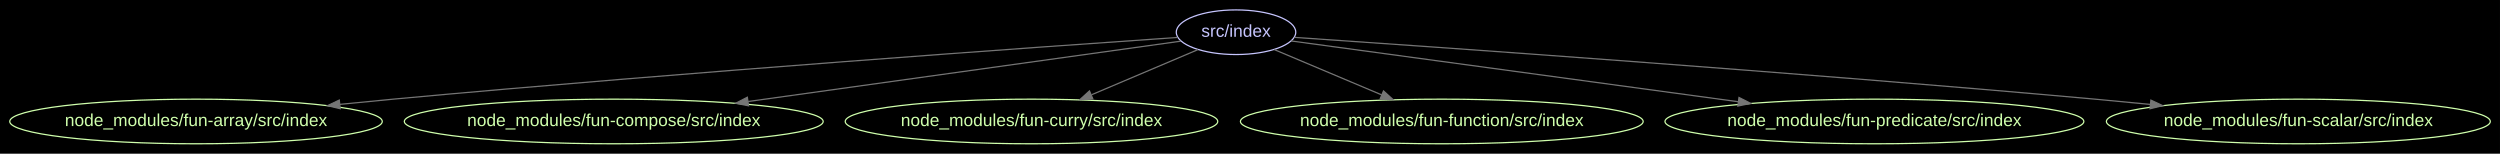
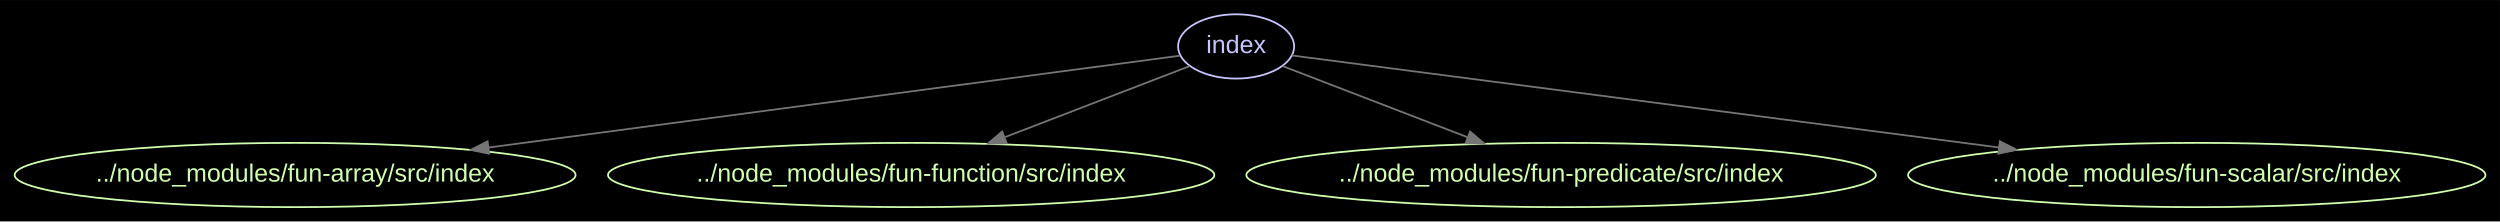
- <svg xmlns="http://www.w3.org/2000/svg" width="2017pt" height="124pt" viewBox="0.00 0.00 2016.81 123.98">
+ <svg xmlns="http://www.w3.org/2000/svg" width="1400pt" height="124pt" viewBox="0.00 0.00 1400.11 123.98">
  <g id="graph0" class="graph" transform="scale(1 1) rotate(0) translate(7.992 115.992)">
-     <polygon fill="#000000" stroke="none" points="-7.992,7.992 -7.992,-115.992 2008.81,-115.992 2008.81,7.992 -7.992,7.992" />
+     <polygon fill="#000000" stroke="none" points="-7.992,7.992 -7.992,-115.992 1392.11,-115.992 1392.11,7.992 -7.992,7.992" />
    <g id="node1" class="node">
-       <ellipse fill="none" stroke="#c6c5fe" cx="989.137" cy="-90" rx="48.192" ry="18" />
-       <text text-anchor="middle" x="989.137" y="-86.3" font-family="Arial" font-size="14.00" fill="#c6c5fe">src/index</text>
+       <ellipse fill="none" stroke="#c6c5fe" cx="684.286" cy="-90" rx="32.494" ry="18" />
+       <text text-anchor="middle" x="684.286" y="-86.3" font-family="Arial" font-size="14.00" fill="#c6c5fe">index</text>
    </g>
    <g id="node2" class="node">
-       <ellipse fill="none" stroke="#cfffac" cx="150.137" cy="-18" rx="150.273" ry="18" />
-       <text text-anchor="middle" x="150.137" y="-14.3" font-family="Arial" font-size="14.00" fill="#cfffac">node_modules/fun-array/src/index</text>
+       <ellipse fill="none" stroke="#cfffac" cx="157.286" cy="-18" rx="157.072" ry="18" />
+       <text text-anchor="middle" x="157.286" y="-14.3" font-family="Arial" font-size="14.00" fill="#cfffac">../node_modules/fun-array/src/index</text>
    </g>
    <g id="edge1" class="edge">
-       <path fill="none" stroke="#757575" d="M942.106,-85.802C831.586,-78.184 546.728,-57.956 309.137,-36 295.211,-34.713 280.609,-33.275 266.137,-31.794" />
-       <polygon fill="#757575" stroke="#757575" points="266.454,-28.308 256.148,-30.763 265.736,-35.271 266.454,-28.308" />
+       <path fill="none" stroke="#757575" d="M652.898,-84.831C578.325,-74.925 387.658,-49.6 265.735,-33.405" />
+       <polygon fill="#757575" stroke="#757575" points="265.993,-29.909 255.619,-32.061 265.071,-36.848 265.993,-29.909" />
    </g>
    <g id="node3" class="node">
-       <ellipse fill="none" stroke="#cfffac" cx="487.137" cy="-18" rx="168.97" ry="18" />
-       <text text-anchor="middle" x="487.137" y="-14.3" font-family="Arial" font-size="14.00" fill="#cfffac">node_modules/fun-compose/src/index</text>
+       <ellipse fill="none" stroke="#cfffac" cx="502.286" cy="-18" rx="169.77" ry="18" />
+       <text text-anchor="middle" x="502.286" y="-14.3" font-family="Arial" font-size="14.00" fill="#cfffac">../node_modules/fun-function/src/index</text>
    </g>
    <g id="edge2" class="edge">
-       <path fill="none" stroke="#757575" d="M944.588,-82.788C866.868,-71.951 704.417,-49.298 595.538,-34.116" />
-       <polygon fill="#757575" stroke="#757575" points="595.889,-30.631 585.502,-32.716 594.923,-37.564 595.889,-30.631" />
+       <path fill="none" stroke="#757575" d="M658.21,-78.971C631.372,-68.648 588.814,-52.28 554.935,-39.25" />
+       <polygon fill="#757575" stroke="#757575" points="555.77,-35.821 545.18,-35.498 553.257,-42.354 555.77,-35.821" />
    </g>
    <g id="node4" class="node">
-       <ellipse fill="none" stroke="#cfffac" cx="824.137" cy="-18" rx="150.273" ry="18" />
-       <text text-anchor="middle" x="824.137" y="-14.3" font-family="Arial" font-size="14.00" fill="#cfffac">node_modules/fun-curry/src/index</text>
+       <ellipse fill="none" stroke="#cfffac" cx="866.286" cy="-18" rx="176.269" ry="18" />
+       <text text-anchor="middle" x="866.286" y="-14.3" font-family="Arial" font-size="14.00" fill="#cfffac">../node_modules/fun-predicate/src/index</text>
    </g>
    <g id="edge3" class="edge">
-       <path fill="none" stroke="#757575" d="M958.488,-75.998C934.395,-65.776 900.38,-51.346 872.605,-39.562" />
-       <polygon fill="#757575" stroke="#757575" points="873.64,-36.2 863.067,-35.516 870.906,-42.644 873.64,-36.2" />
+       <path fill="none" stroke="#757575" d="M710.362,-78.971C737.2,-68.648 779.758,-52.28 813.637,-39.25" />
+       <polygon fill="#757575" stroke="#757575" points="815.315,-42.354 823.392,-35.498 812.802,-35.821 815.315,-42.354" />
    </g>
    <g id="node5" class="node">
-       <ellipse fill="none" stroke="#cfffac" cx="1155.14" cy="-18" rx="162.471" ry="18" />
-       <text text-anchor="middle" x="1155.14" y="-14.3" font-family="Arial" font-size="14.00" fill="#cfffac">node_modules/fun-function/src/index</text>
+       <ellipse fill="none" stroke="#cfffac" cx="1222.29" cy="-18" rx="161.671" ry="18" />
+       <text text-anchor="middle" x="1222.29" y="-14.3" font-family="Arial" font-size="14.00" fill="#cfffac">../node_modules/fun-scalar/src/index</text>
    </g>
    <g id="edge4" class="edge">
-       <path fill="none" stroke="#757575" d="M1019.97,-75.998C1044.32,-65.732 1078.73,-51.219 1106.74,-39.408" />
-       <polygon fill="#757575" stroke="#757575" points="1108.12,-42.627 1115.97,-35.516 1105.4,-36.177 1108.12,-42.627" />
-     </g>
-     <g id="node6" class="node">
-       <ellipse fill="none" stroke="#cfffac" cx="1504.14" cy="-18" rx="168.97" ry="18" />
-       <text text-anchor="middle" x="1504.14" y="-14.3" font-family="Arial" font-size="14.00" fill="#cfffac">node_modules/fun-predicate/src/index</text>
-     </g>
-     <g id="edge5" class="edge">
-       <path fill="none" stroke="#757575" d="M1033.49,-82.971C1113.01,-72.163 1282,-49.194 1394.33,-33.925" />
-       <polygon fill="#757575" stroke="#757575" points="1394.9,-37.379 1404.34,-32.564 1393.96,-30.443 1394.9,-37.379" />
-     </g>
-     <g id="node7" class="node">
-       <ellipse fill="none" stroke="#cfffac" cx="1846.14" cy="-18" rx="154.873" ry="18" />
-       <text text-anchor="middle" x="1846.14" y="-14.3" font-family="Arial" font-size="14.00" fill="#cfffac">node_modules/fun-scalar/src/index</text>
-     </g>
-     <g id="edge6" class="edge">
-       <path fill="none" stroke="#757575" d="M1036.23,-85.838C1148.25,-78.221 1439.38,-57.861 1682.14,-36 1696.5,-34.707 1711.56,-33.264 1726.49,-31.781" />
-       <polygon fill="#757575" stroke="#757575" points="1727.19,-35.228 1736.79,-30.749 1726.49,-28.263 1727.19,-35.228" />
+       <path fill="none" stroke="#757575" d="M715.537,-84.934C791.085,-75.104 986.597,-49.666 1111.5,-33.414" />
+       <polygon fill="#757575" stroke="#757575" points="1112.03,-36.876 1121.49,-32.114 1111.12,-29.934 1112.03,-36.876" />
    </g>
  </g>
</svg>
